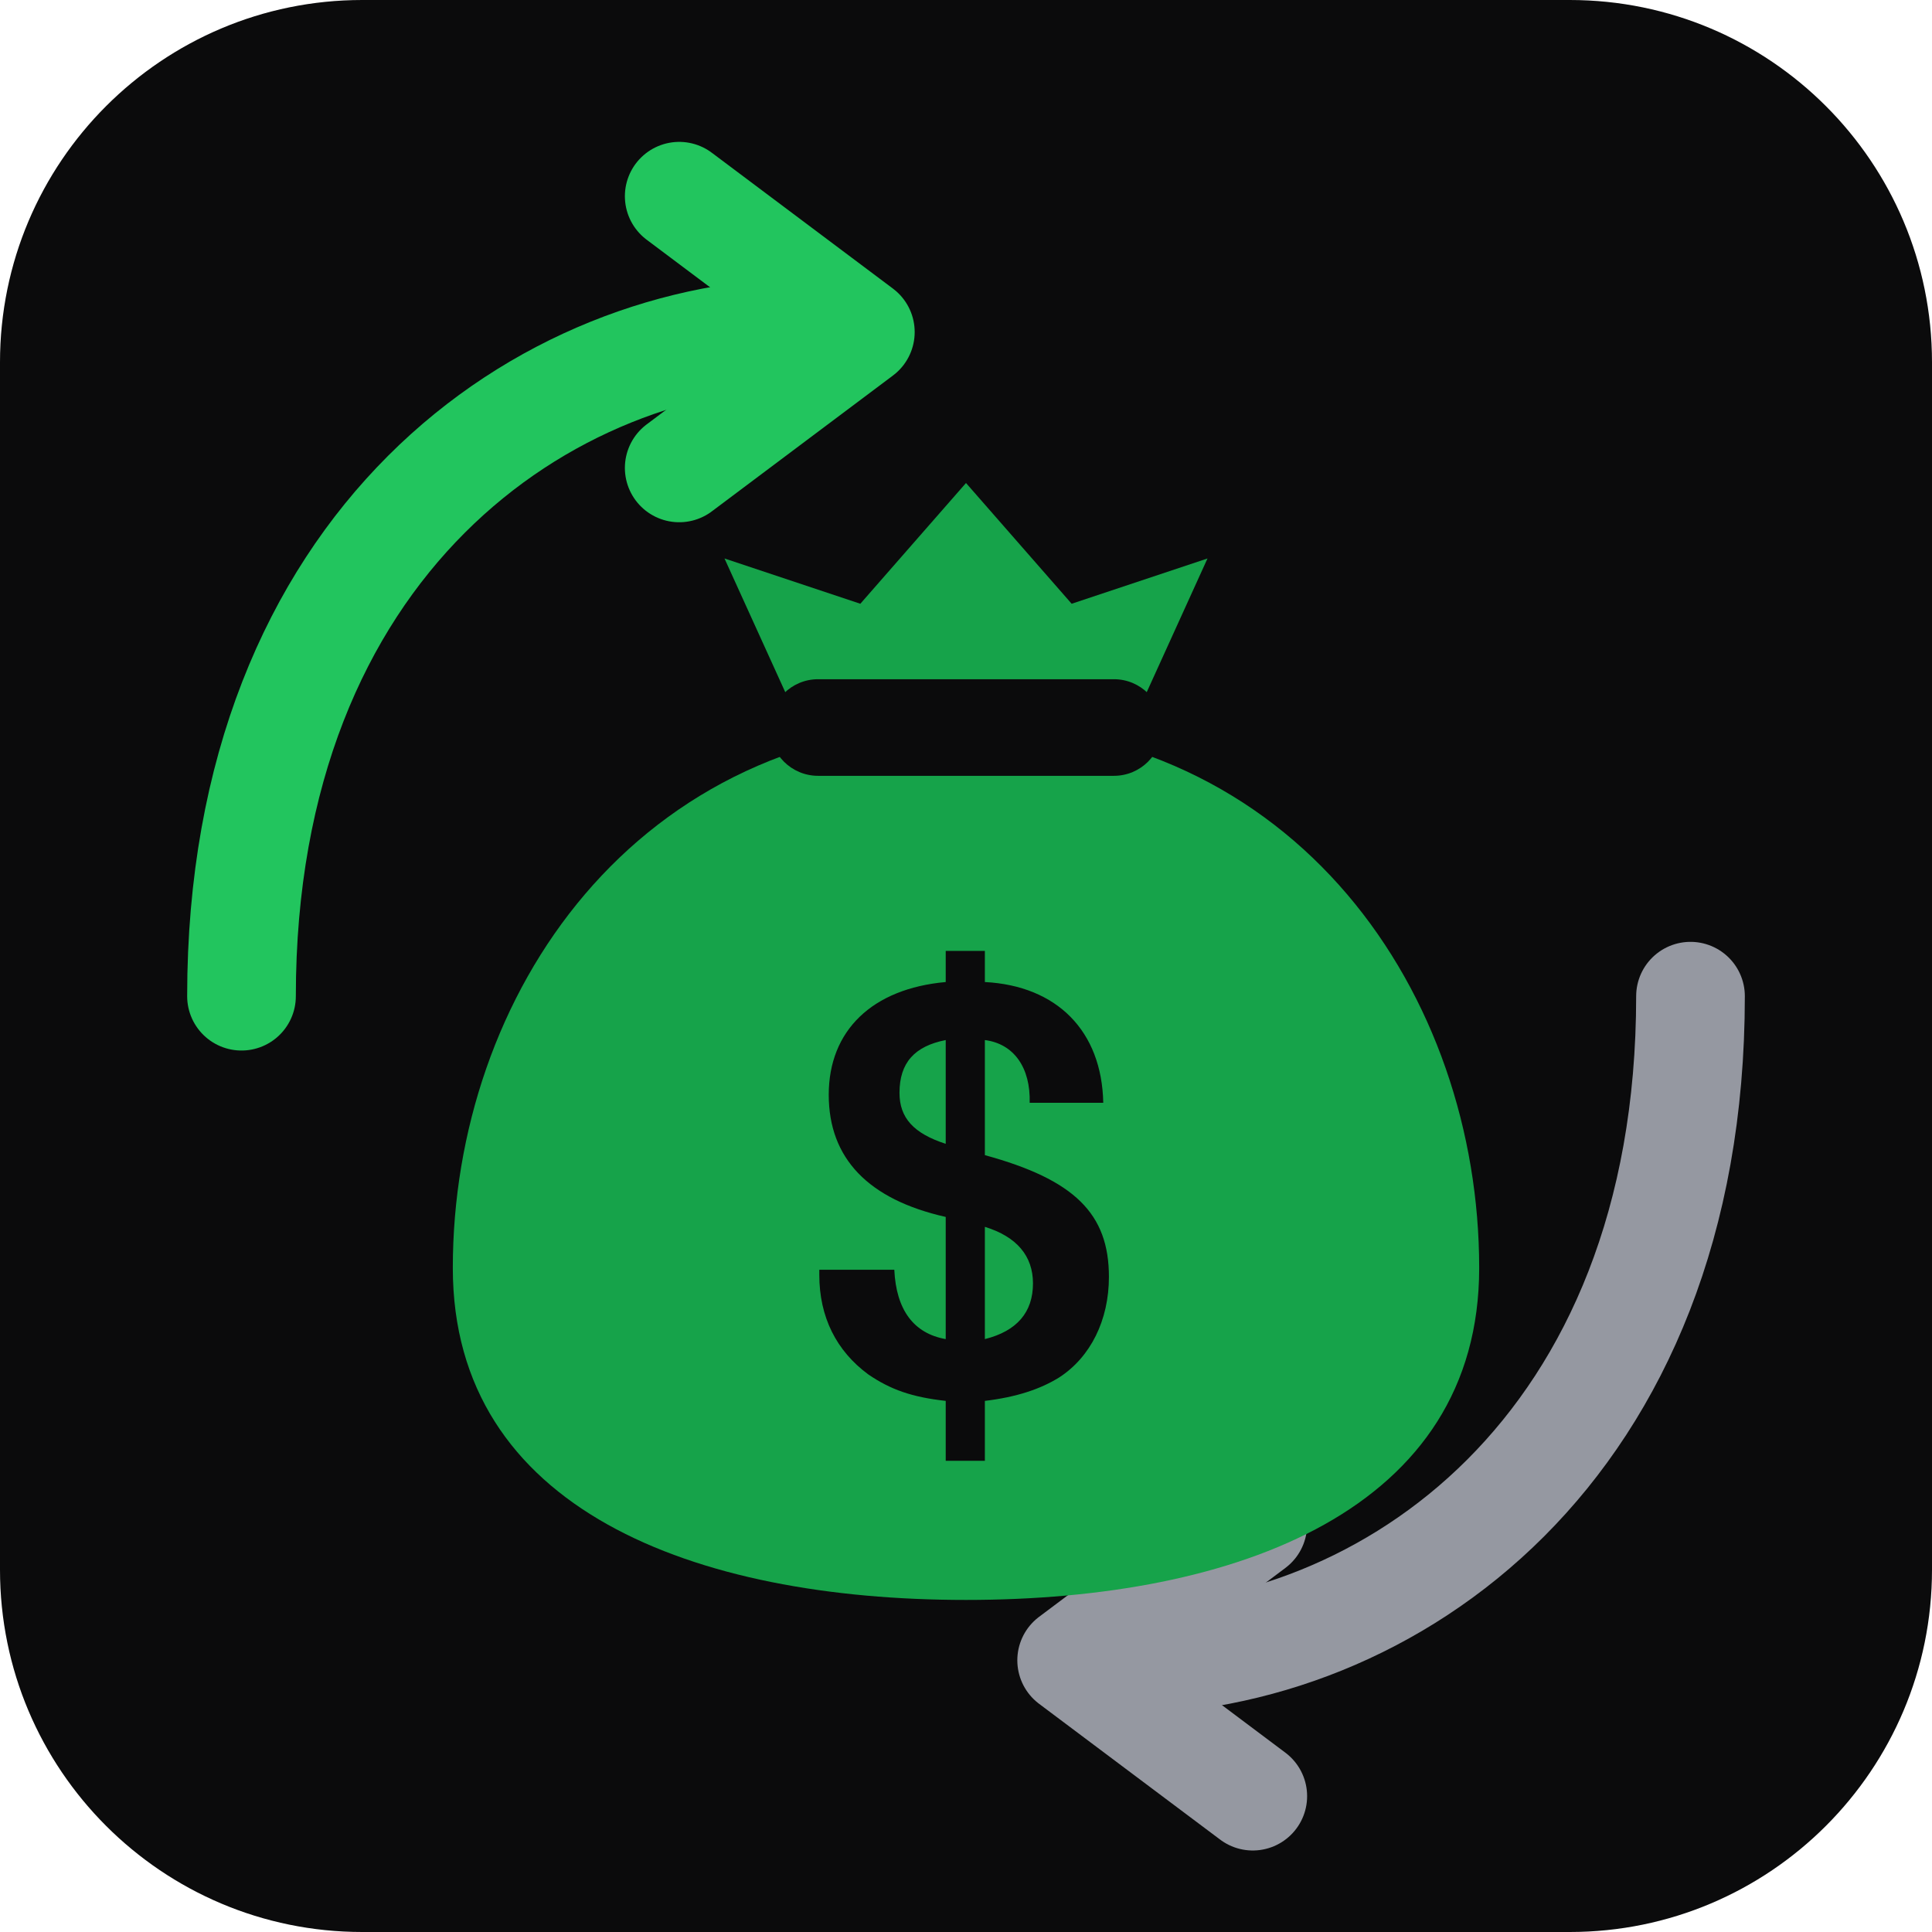
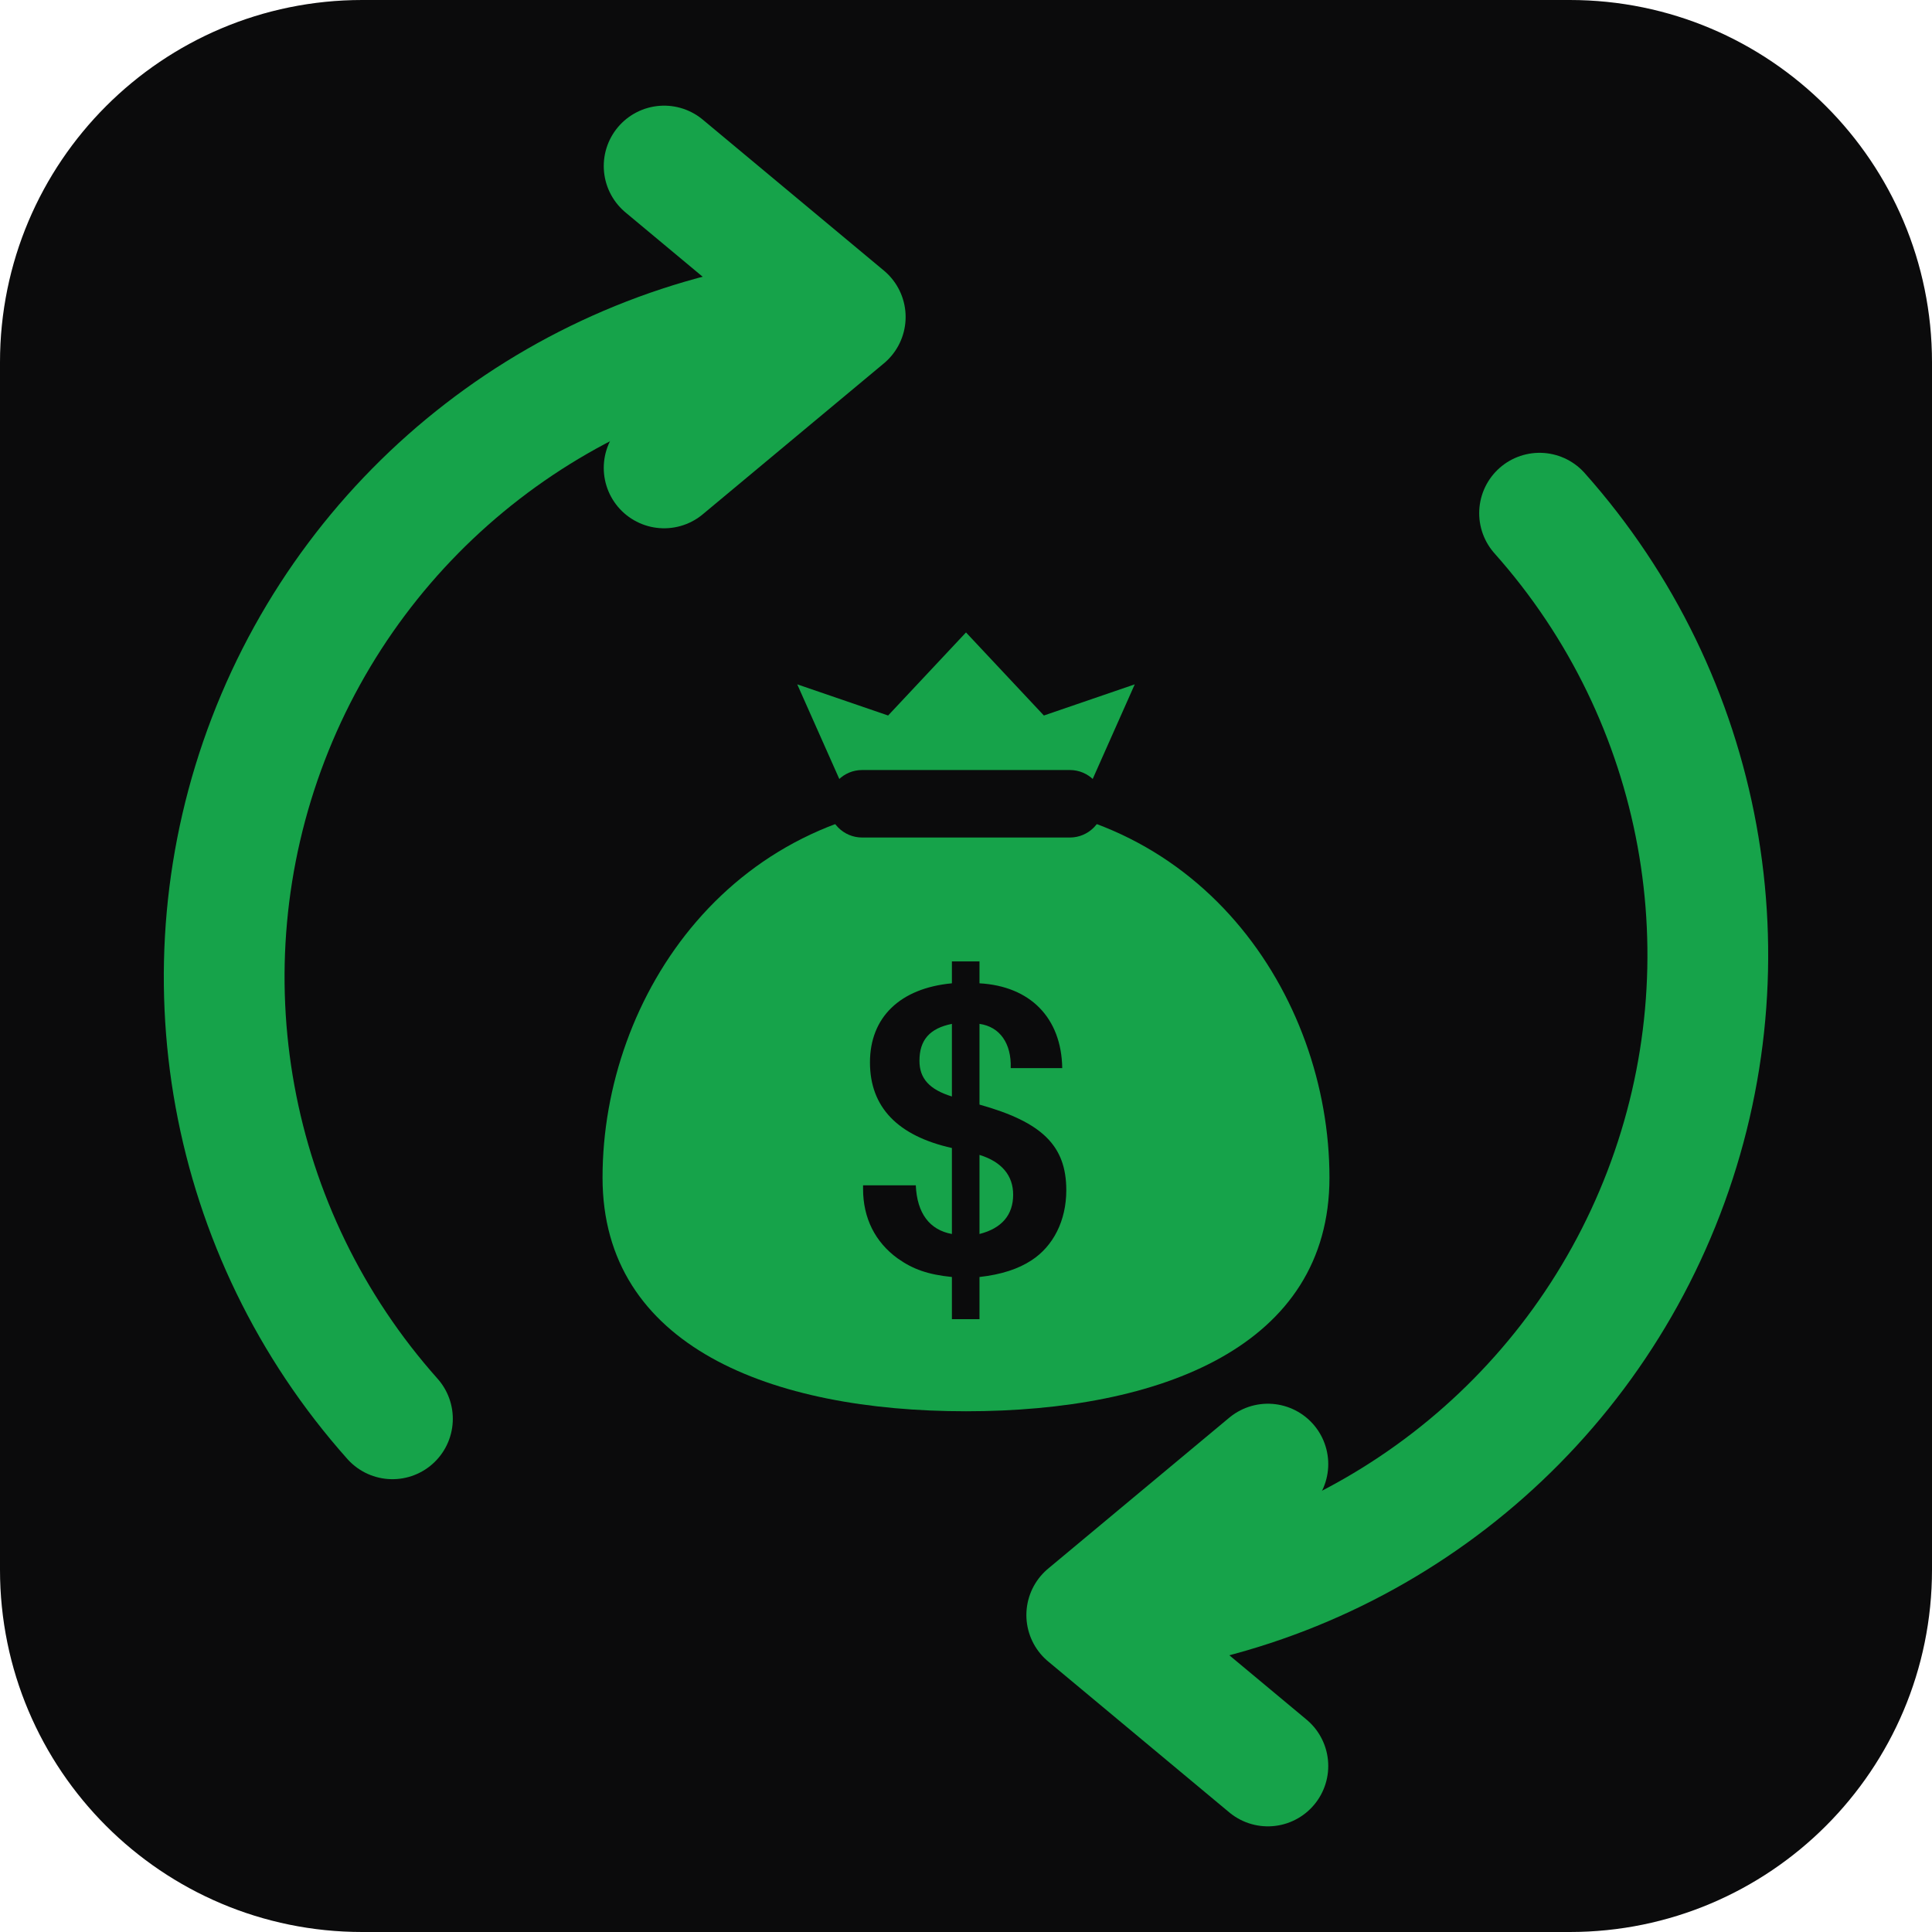
<svg xmlns="http://www.w3.org/2000/svg" viewBox="0 0 64 64" width="64" height="64">
  <rect width="64" height="64" rx="12" fill="#0b0b0c" />
  <g>
-     <path d="M8 33 C 8 18, 18 11, 27 11" stroke="#22c55e" stroke-width="3.6" fill="none" stroke-linecap="round" />
-     <path d="M22.5 6.5 L 28.5 11 L 22.5 15.5" stroke="#22c55e" stroke-width="3.6" fill="none" stroke-linecap="round" stroke-linejoin="round" />
-     <path d="M56 33 C 56 48, 46 55, 37 55" stroke="#9598a1" stroke-width="3.6" fill="none" stroke-linecap="round" />
-     <path d="M41.5 50.5 L 35.5 55 L 41.5 59.5" stroke="#9598a1" stroke-width="3.6" fill="none" stroke-linecap="round" stroke-linejoin="round" />
-     <path d="M32 24 C 21 24, 15 33, 15 42 C 15 50, 23 53, 32 53 C 41 53, 49 50, 49 42 C 49 33, 43 24, 32 24 Z" fill="#16a34a" />
-     <path d="M26.5 24 L 37.5 24 L 40 18.5 L 35.5 20 L 32 16 L 28.5 20 L 24 18.5 Z" fill="#16a34a" />
-     <rect x="25.5" y="22.5" width="13" height="3.2" rx="1.6" fill="#0b0b0c" />
-     <text x="32" y="46" text-anchor="middle" font-family="Helvetica Neue, Helvetica, Arial, sans-serif" font-weight="800" font-size="19" fill="#0b0b0c">$</text>
+     <path d="M13 47 A 22 22 0 0 1 27 10.5" stroke="#16a34a" stroke-width="4" fill="none" stroke-linecap="round" />
+     <path d="M22 5.5 L28 10.5 L22 15.5" stroke="#16a34a" stroke-width="4" fill="none" stroke-linecap="round" stroke-linejoin="round" />
+     <path d="M51 17 A 22 22 0 0 1 37 53.5" stroke="#16a34a" stroke-width="4" fill="none" stroke-linecap="round" />
+     <path d="M42 48.5 L36 53.5 L42 58.5" stroke="#16a34a" stroke-width="4" fill="none" stroke-linecap="round" stroke-linejoin="round" />
+     <g transform="translate(32 36) scale(0.86) translate(-32 -36)">
+       <path d="M32 25 C 23 25, 18 32.5, 18 39.5 C 18 46, 24.5 48.5, 32 48.5 C 39.5 48.5, 46 46, 46 39.5 C 46 32.5, 41 25, 32 25 Z" fill="#16a34a" />
+       <path d="M27.5 25 L 36.5 25 L 38.5 20.5 L 35 21.7 L 32 18.5 L 29 21.7 L 25.5 20.5 Z" fill="#16a34a" />
+       <rect x="26.7" y="23.8" width="10.6" height="2.6" rx="1.3" fill="#0b0b0c" />
+       <text x="32" y="43" text-anchor="middle" font-family="Helvetica Neue, Helvetica, Arial, sans-serif" font-weight="800" font-size="15.5" fill="#0b0b0c">$</text>
+     </g>
  </g>
</svg>
